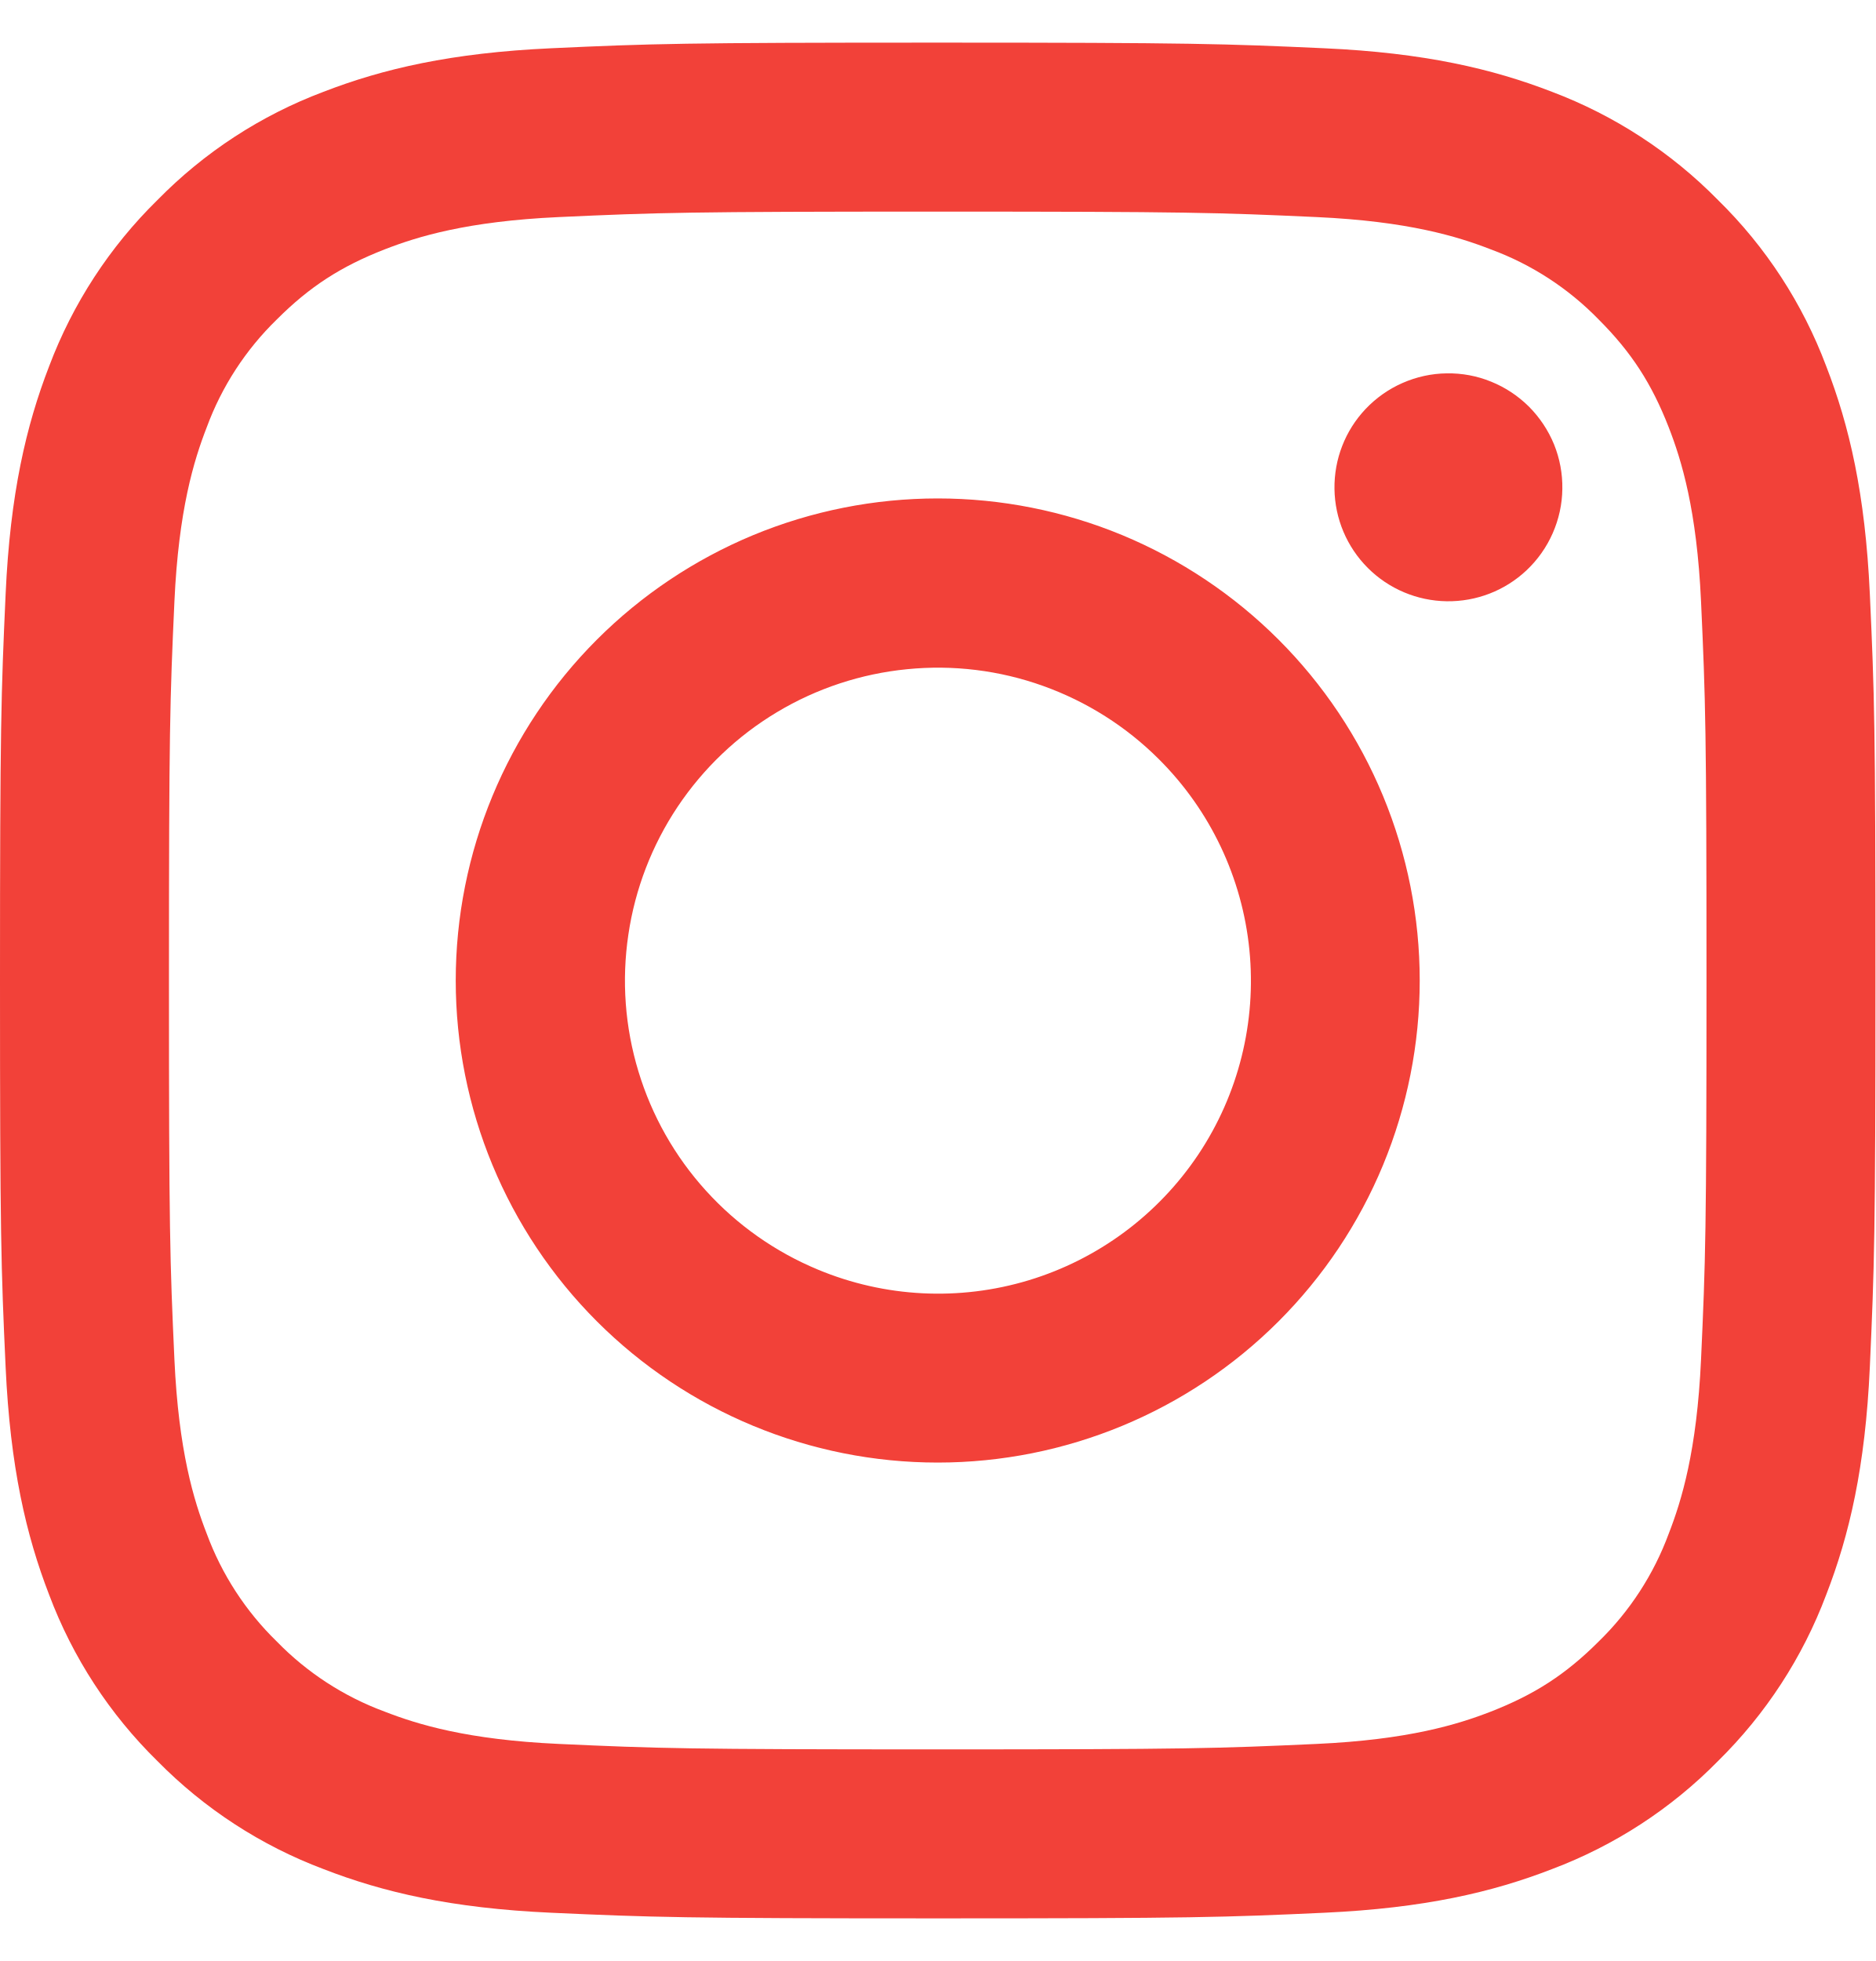
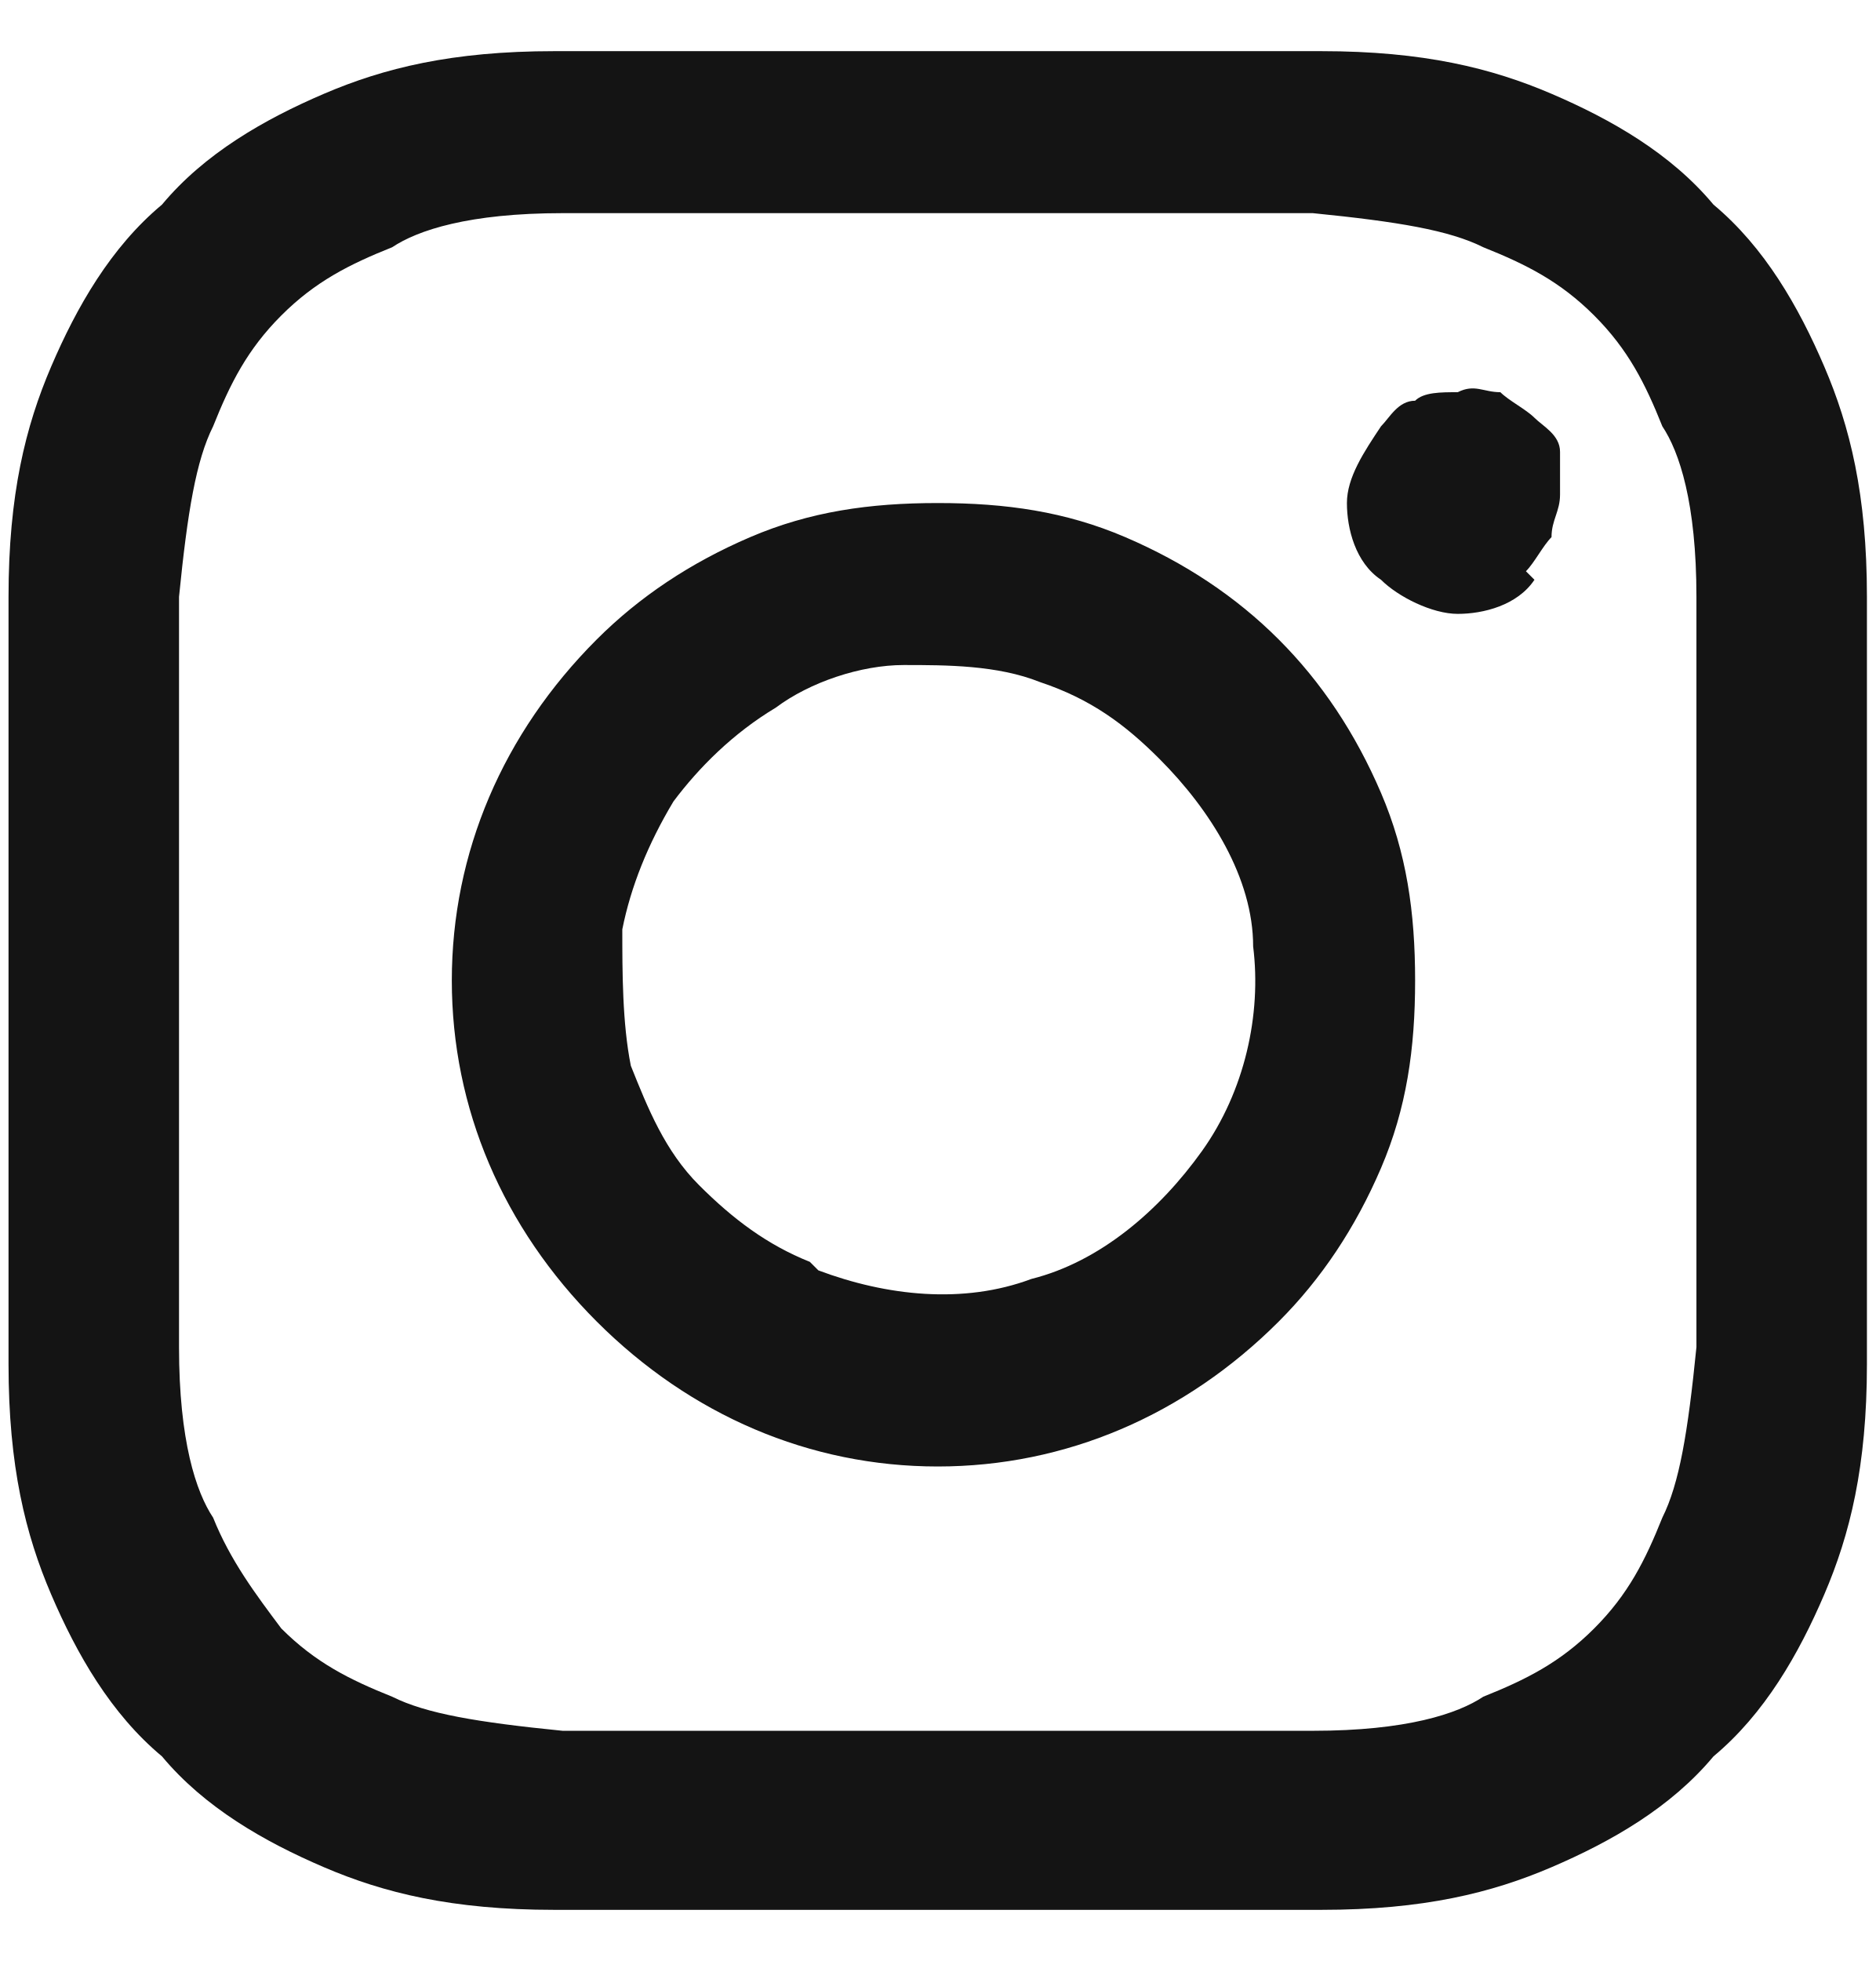
- <svg xmlns="http://www.w3.org/2000/svg" width="22" height="23" viewBox="0 0 22 23" fill="none">
-   <path fill-rule="evenodd" clip-rule="evenodd" d="M6.465 0.566C7.638 0.512 8.012 0.5 11 0.5C13.988 0.5 14.362 0.513 15.534 0.566C16.706 0.619 17.506 0.806 18.206 1.077C18.939 1.354 19.604 1.787 20.154 2.347C20.714 2.896 21.146 3.56 21.422 4.294C21.694 4.994 21.88 5.794 21.934 6.964C21.988 8.139 22 8.513 22 11.5C22 14.488 21.987 14.862 21.934 16.035C21.881 17.205 21.694 18.005 21.422 18.705C21.146 19.439 20.713 20.104 20.154 20.654C19.604 21.214 18.939 21.646 18.206 21.922C17.506 22.194 16.706 22.38 15.536 22.434C14.362 22.488 13.988 22.5 11 22.5C8.012 22.5 7.638 22.487 6.465 22.434C5.295 22.381 4.495 22.194 3.795 21.922C3.061 21.646 2.396 21.213 1.846 20.654C1.286 20.105 0.853 19.44 0.577 18.706C0.306 18.006 0.12 17.206 0.066 16.036C0.012 14.861 0 14.487 0 11.5C0 8.512 0.013 8.138 0.066 6.966C0.119 5.794 0.306 4.994 0.577 4.294C0.854 3.56 1.287 2.895 1.847 2.346C2.396 1.786 3.06 1.353 3.794 1.077C4.494 0.806 5.294 0.62 6.464 0.566H6.465ZM15.445 2.546C14.285 2.493 13.937 2.482 11 2.482C8.063 2.482 7.715 2.493 6.555 2.546C5.482 2.595 4.9 2.774 4.512 2.925C3.999 3.125 3.632 3.362 3.247 3.747C2.882 4.102 2.601 4.534 2.425 5.012C2.274 5.4 2.095 5.982 2.046 7.055C1.993 8.215 1.982 8.563 1.982 11.5C1.982 14.437 1.993 14.785 2.046 15.945C2.095 17.018 2.274 17.6 2.425 17.988C2.601 18.465 2.882 18.898 3.247 19.253C3.602 19.618 4.035 19.899 4.512 20.075C4.9 20.226 5.482 20.405 6.555 20.454C7.715 20.507 8.062 20.518 11 20.518C13.938 20.518 14.285 20.507 15.445 20.454C16.518 20.405 17.1 20.226 17.488 20.075C18.001 19.875 18.368 19.638 18.753 19.253C19.118 18.898 19.399 18.465 19.575 17.988C19.726 17.6 19.905 17.018 19.954 15.945C20.007 14.785 20.018 14.437 20.018 11.5C20.018 8.563 20.007 8.215 19.954 7.055C19.905 5.982 19.726 5.4 19.575 5.012C19.375 4.499 19.138 4.132 18.753 3.747C18.398 3.382 17.966 3.101 17.488 2.925C17.1 2.774 16.518 2.595 15.445 2.546ZM9.595 14.891C10.38 15.218 11.253 15.262 12.067 15.016C12.88 14.77 13.583 14.249 14.056 13.542C14.528 12.836 14.74 11.987 14.656 11.141C14.572 10.295 14.197 9.505 13.595 8.905C13.211 8.521 12.747 8.228 12.236 8.045C11.726 7.862 11.18 7.795 10.64 7.849C10.101 7.902 9.579 8.074 9.114 8.353C8.648 8.632 8.251 9.011 7.949 9.462C7.648 9.913 7.45 10.425 7.371 10.962C7.291 11.499 7.331 12.046 7.489 12.566C7.646 13.085 7.916 13.563 8.281 13.965C8.645 14.367 9.094 14.683 9.595 14.891ZM7.002 7.502C7.527 6.977 8.15 6.561 8.836 6.276C9.522 5.992 10.258 5.846 11 5.846C11.742 5.846 12.478 5.992 13.164 6.276C13.85 6.561 14.473 6.977 14.998 7.502C15.523 8.027 15.94 8.65 16.224 9.336C16.508 10.022 16.654 10.758 16.654 11.5C16.654 12.242 16.508 12.978 16.224 13.664C15.94 14.35 15.523 14.973 14.998 15.498C13.938 16.558 12.499 17.154 11 17.154C9.5 17.154 8.062 16.558 7.002 15.498C5.942 14.438 5.346 12.999 5.346 11.5C5.346 10.001 5.942 8.562 7.002 7.502ZM17.908 6.688C18.038 6.565 18.142 6.418 18.214 6.254C18.286 6.09 18.325 5.914 18.327 5.735C18.33 5.556 18.297 5.379 18.23 5.213C18.162 5.047 18.062 4.897 17.936 4.77C17.809 4.644 17.659 4.544 17.493 4.477C17.328 4.409 17.15 4.376 16.971 4.379C16.792 4.381 16.616 4.42 16.452 4.492C16.288 4.564 16.141 4.668 16.018 4.798C15.779 5.051 15.649 5.387 15.654 5.735C15.659 6.083 15.799 6.415 16.045 6.661C16.291 6.907 16.623 7.047 16.971 7.052C17.319 7.057 17.655 6.927 17.908 6.688Z" fill="#F24139" />
+ <svg xmlns="http://www.w3.org/2000/svg" id="Camada_1" version="1.1" viewBox="0 0 22 23">
+   <defs>
+     <style>
+       .st0 {
+         fill: #141414;
+         fill-rule: evenodd;
+       }
+     </style>
+   </defs>
+   <path class="st0" d="M6.5.6c1.2,0,1.5,0,4.5,0s3.4,0,4.5,0c1.2,0,2,.2,2.7.5.7.3,1.4.7,1.9,1.3.6.5,1,1.2,1.3,1.9.3.7.5,1.5.5,2.7,0,1.2,0,1.5,0,4.5s0,3.4,0,4.5c0,1.2-.2,2-.5,2.7-.3.7-.7,1.4-1.3,1.9-.5.6-1.2,1-1.9,1.3-.7.3-1.5.5-2.7.5-1.2,0-1.5,0-4.5,0s-3.4,0-4.5,0c-1.2,0-2-.2-2.7-.5-.7-.3-1.4-.7-1.9-1.3-.6-.5-1-1.2-1.3-1.9-.3-.7-.5-1.5-.5-2.7,0-1.2,0-1.5,0-4.5s0-3.4,0-4.5c0-1.2.2-2,.5-2.7.3-.7.7-1.4,1.3-1.9.5-.6,1.2-1,1.9-1.3.7-.3,1.5-.5,2.7-.5h0ZM15.4,2.5c-1.2,0-1.5,0-4.4,0s-3.3,0-4.4,0c-1.1,0-1.7.2-2,.4-.5.2-.9.4-1.3.8-.4.4-.6.8-.8,1.3-.2.4-.3,1-.4,2,0,1.2,0,1.5,0,4.4s0,3.3,0,4.4c0,1.1.2,1.7.4,2,.2.5.5.9.8,1.3.4.4.8.6,1.3.8.4.2,1,.3,2,.4,1.2,0,1.5,0,4.4,0s3.3,0,4.4,0c1.1,0,1.7-.2,2-.4.5-.2.9-.4,1.3-.8.4-.4.6-.8.8-1.3.2-.4.3-1,.4-2,0-1.2,0-1.5,0-4.4s0-3.3,0-4.4c0-1.1-.2-1.7-.4-2-.2-.5-.4-.9-.8-1.3-.4-.4-.8-.6-1.3-.8-.4-.2-1-.3-2-.4ZM9.6,14.9c.8.3,1.7.4,2.5.1.8-.2,1.5-.8,2-1.5.5-.7.7-1.6.6-2.4,0-.8-.5-1.6-1.1-2.2-.4-.4-.8-.7-1.4-.9-.5-.2-1.1-.2-1.6-.2-.5,0-1.1.2-1.5.5-.5.3-.9.7-1.2,1.1-.3.5-.5,1-.6,1.5,0,.5,0,1.1.1,1.6.2.5.4,1,.8,1.4.4.4.8.7,1.3.9ZM7,7.5c.5-.5,1.1-.9,1.8-1.2s1.4-.4,2.2-.4,1.5.1,2.2.4,1.3.7,1.8,1.2c.5.5.9,1.1,1.2,1.8.3.7.4,1.4.4,2.2s-.1,1.5-.4,2.2c-.3.7-.7,1.3-1.2,1.8-1.1,1.1-2.5,1.7-4,1.7s-2.9-.6-4-1.7-1.7-2.5-1.7-4,.6-2.9,1.7-4ZM17.9,6.7c.1-.1.2-.3.3-.4,0-.2.1-.3.1-.5s0-.4,0-.5c0-.2-.2-.3-.3-.4-.1-.1-.3-.2-.4-.3-.2,0-.3-.1-.5,0-.2,0-.4,0-.5.1-.2,0-.3.2-.4.3-.2.3-.4.6-.4.9,0,.3.1.7.4.9.2.2.6.4.9.4s.7-.1.9-.4Z" />
</svg>
